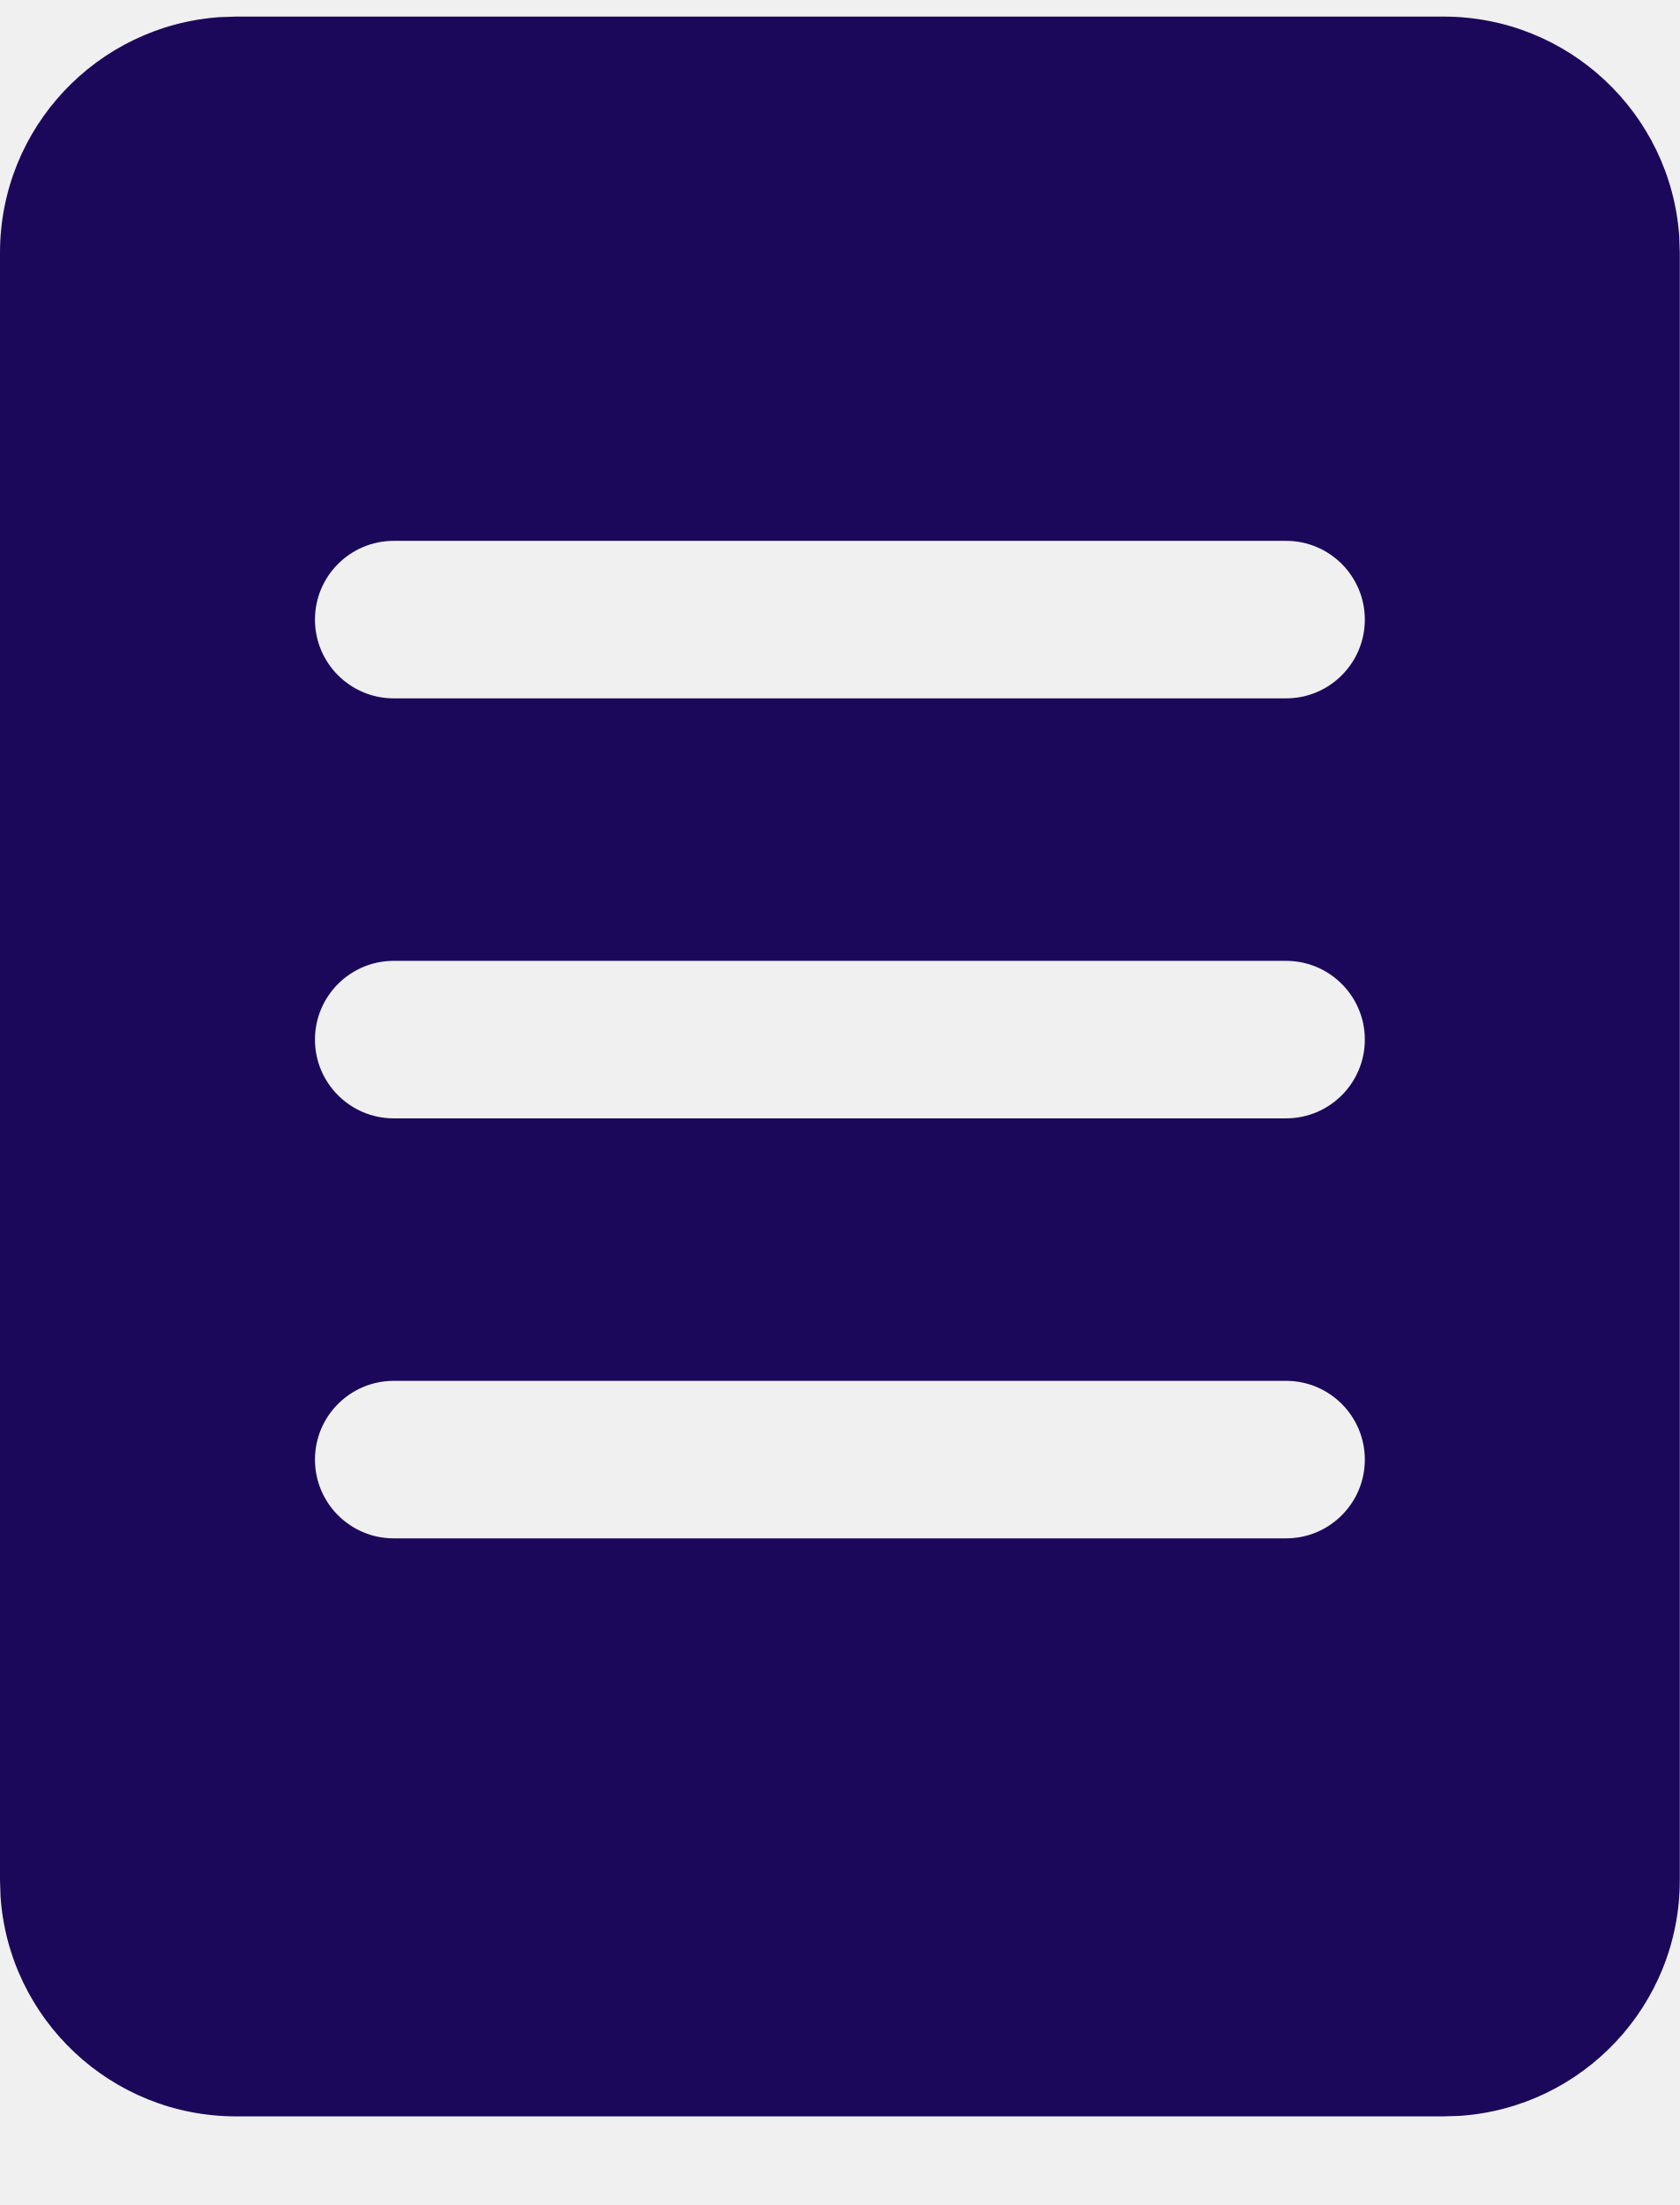
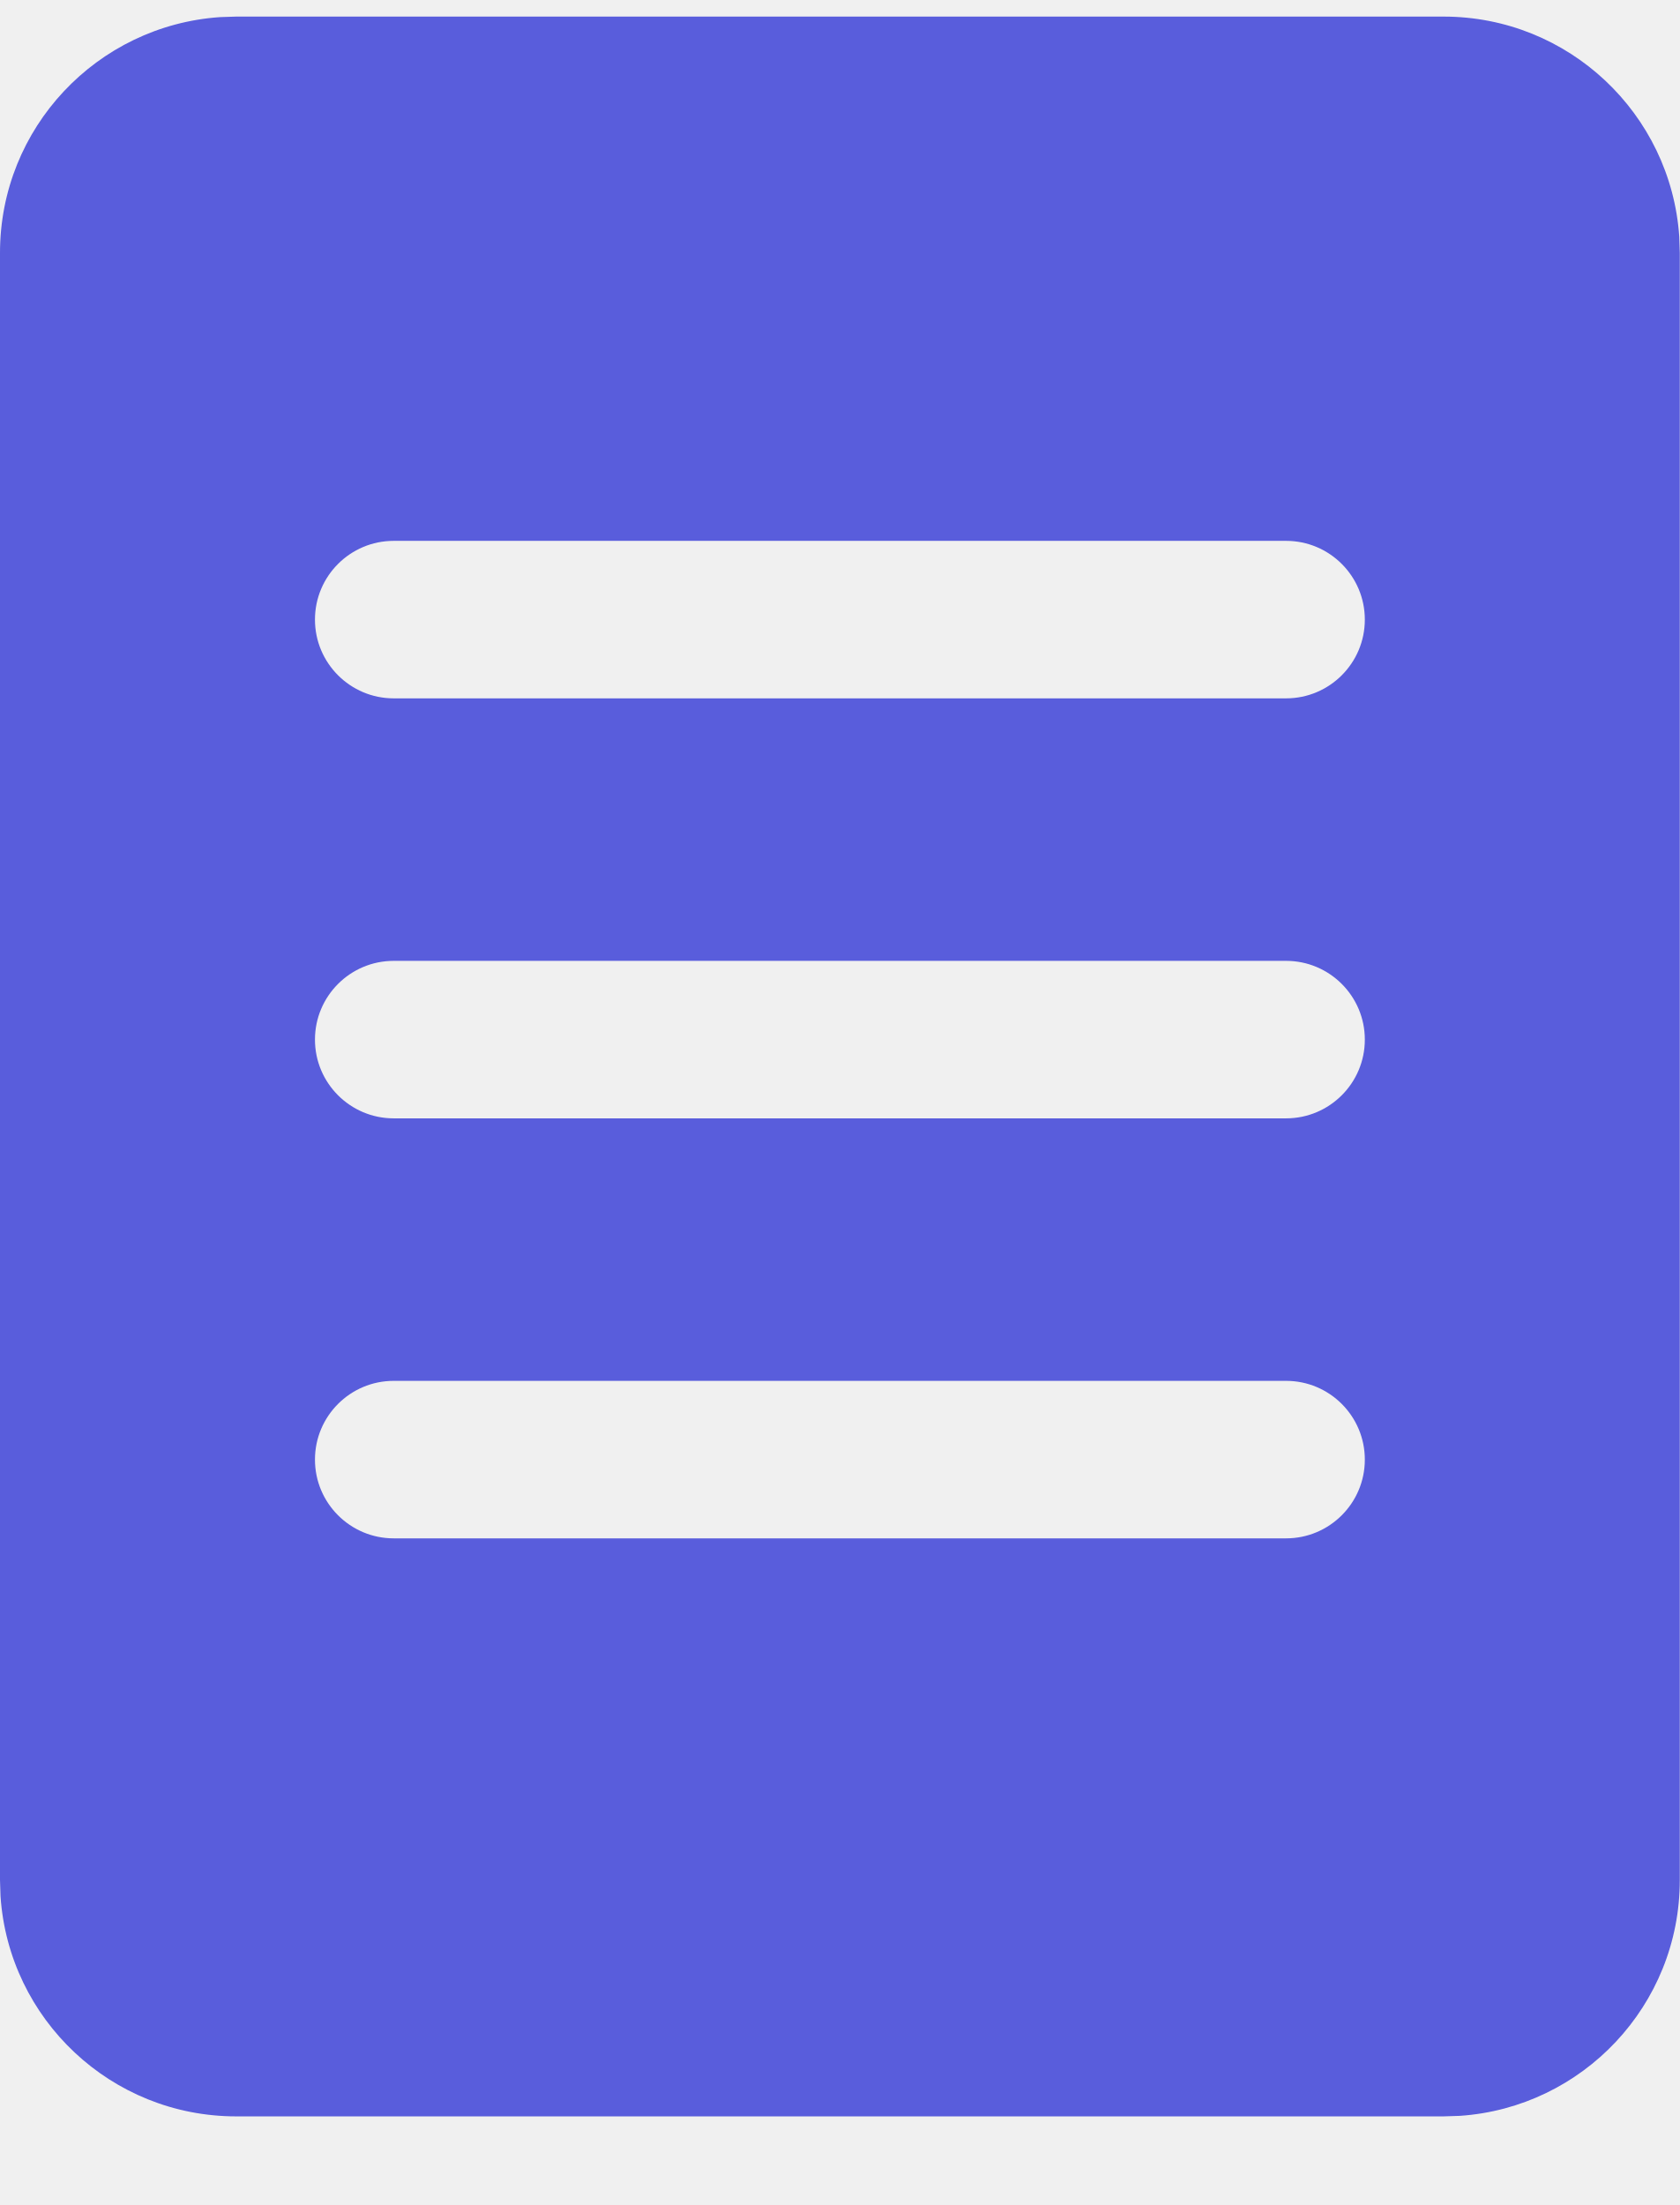
<svg xmlns="http://www.w3.org/2000/svg" width="16" height="21" viewBox="0 0 16 21" fill="none">
-   <g clip-path="url(#clip0_1150_13855)">
-     <path d="M13.75 0.158C14.941 0.158 15.915 1.083 15.995 2.254L16 2.408V17.906C16 19.097 15.075 20.072 13.904 20.151L13.75 20.156H2.25C1.059 20.156 0.084 19.231 0.005 18.06L0 17.906V2.408C0 1.217 0.925 0.243 2.096 0.163L2.25 0.158H13.75ZM3.75 5.151C3.336 5.151 3 5.487 3 5.901C3 6.315 3.336 6.651 3.75 6.651H12.25C12.664 6.651 13 6.315 13 5.901C13 5.487 12.664 5.151 12.25 5.151H3.75ZM3 9.901C3 10.315 3.336 10.651 3.75 10.651H12.25C12.664 10.651 13 10.315 13 9.901C13 9.487 12.664 9.151 12.25 9.151H3.75C3.336 9.151 3 9.487 3 9.901ZM3.75 13.151C3.336 13.151 3 13.487 3 13.901C3 14.315 3.336 14.651 3.75 14.651H12.25C12.664 14.651 13 14.315 13 13.901C13 13.487 12.664 13.151 12.25 13.151H3.75Z" fill="#1C085A" />
-   </g>
-   <defs>
-     <clipPath id="clip0_1150_13855">
-       <rect width="16" height="21" fill="white" />
-     </clipPath>
-   </defs>
+   <path d="M13.75 0.158C14.941 0.158 15.915 1.083 15.995 2.254L16 2.408V17.906C16 19.097 15.075 20.072 13.904 20.151L13.75 20.156H2.25C1.059 20.156 0.084 19.231 0.005 18.06L0 17.906V2.408C0 1.217 0.925 0.243 2.096 0.163L2.25 0.158H13.75ZM3.75 5.151C3.336 5.151 3 5.487 3 5.901C3 6.315 3.336 6.651 3.75 6.651H12.25C12.664 6.651 13 6.315 13 5.901C13 5.487 12.664 5.151 12.25 5.151H3.75ZM3 9.901C3 10.315 3.336 10.651 3.75 10.651H12.25C12.664 10.651 13 10.315 13 9.901C13 9.487 12.664 9.151 12.25 9.151H3.75C3.336 9.151 3 9.487 3 9.901ZM3.75 13.151C3.336 13.151 3 13.487 3 13.901C3 14.315 3.336 14.651 3.75 14.651H12.25C12.664 14.651 13 14.315 13 13.901C13 13.487 12.664 13.151 12.25 13.151H3.75Z" fill="#595DDC" />
</svg>
